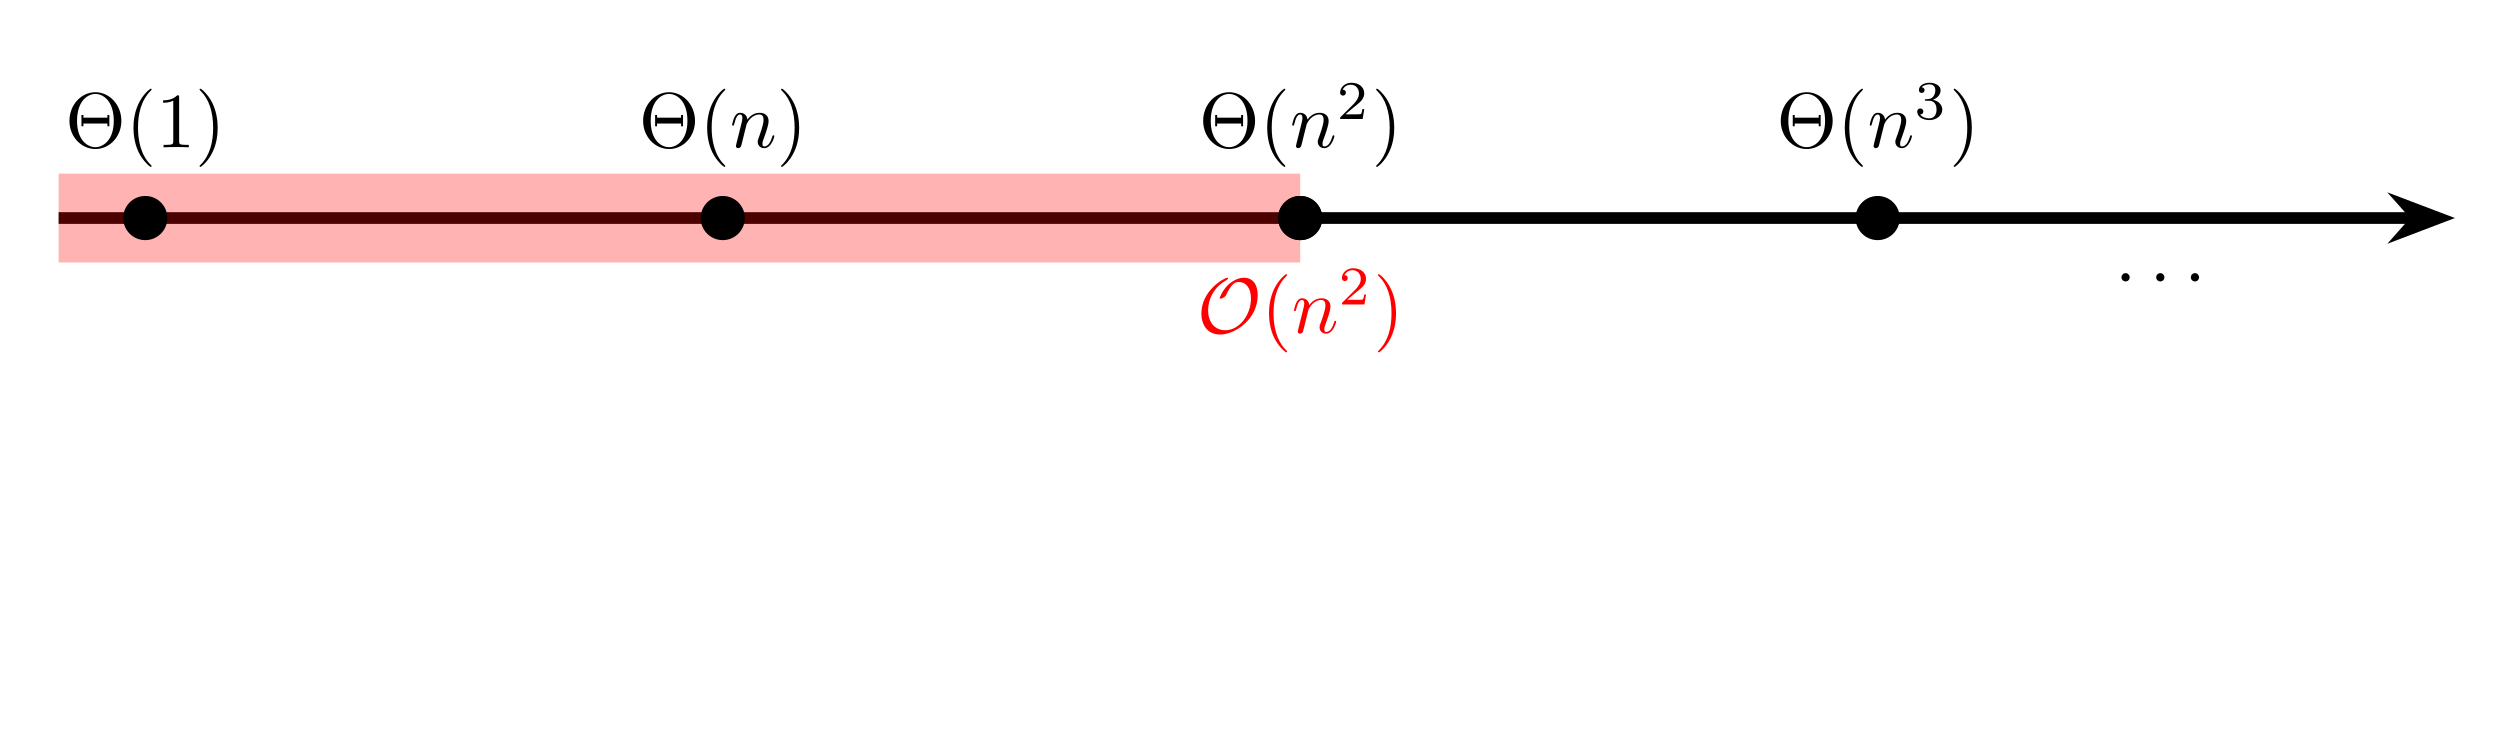
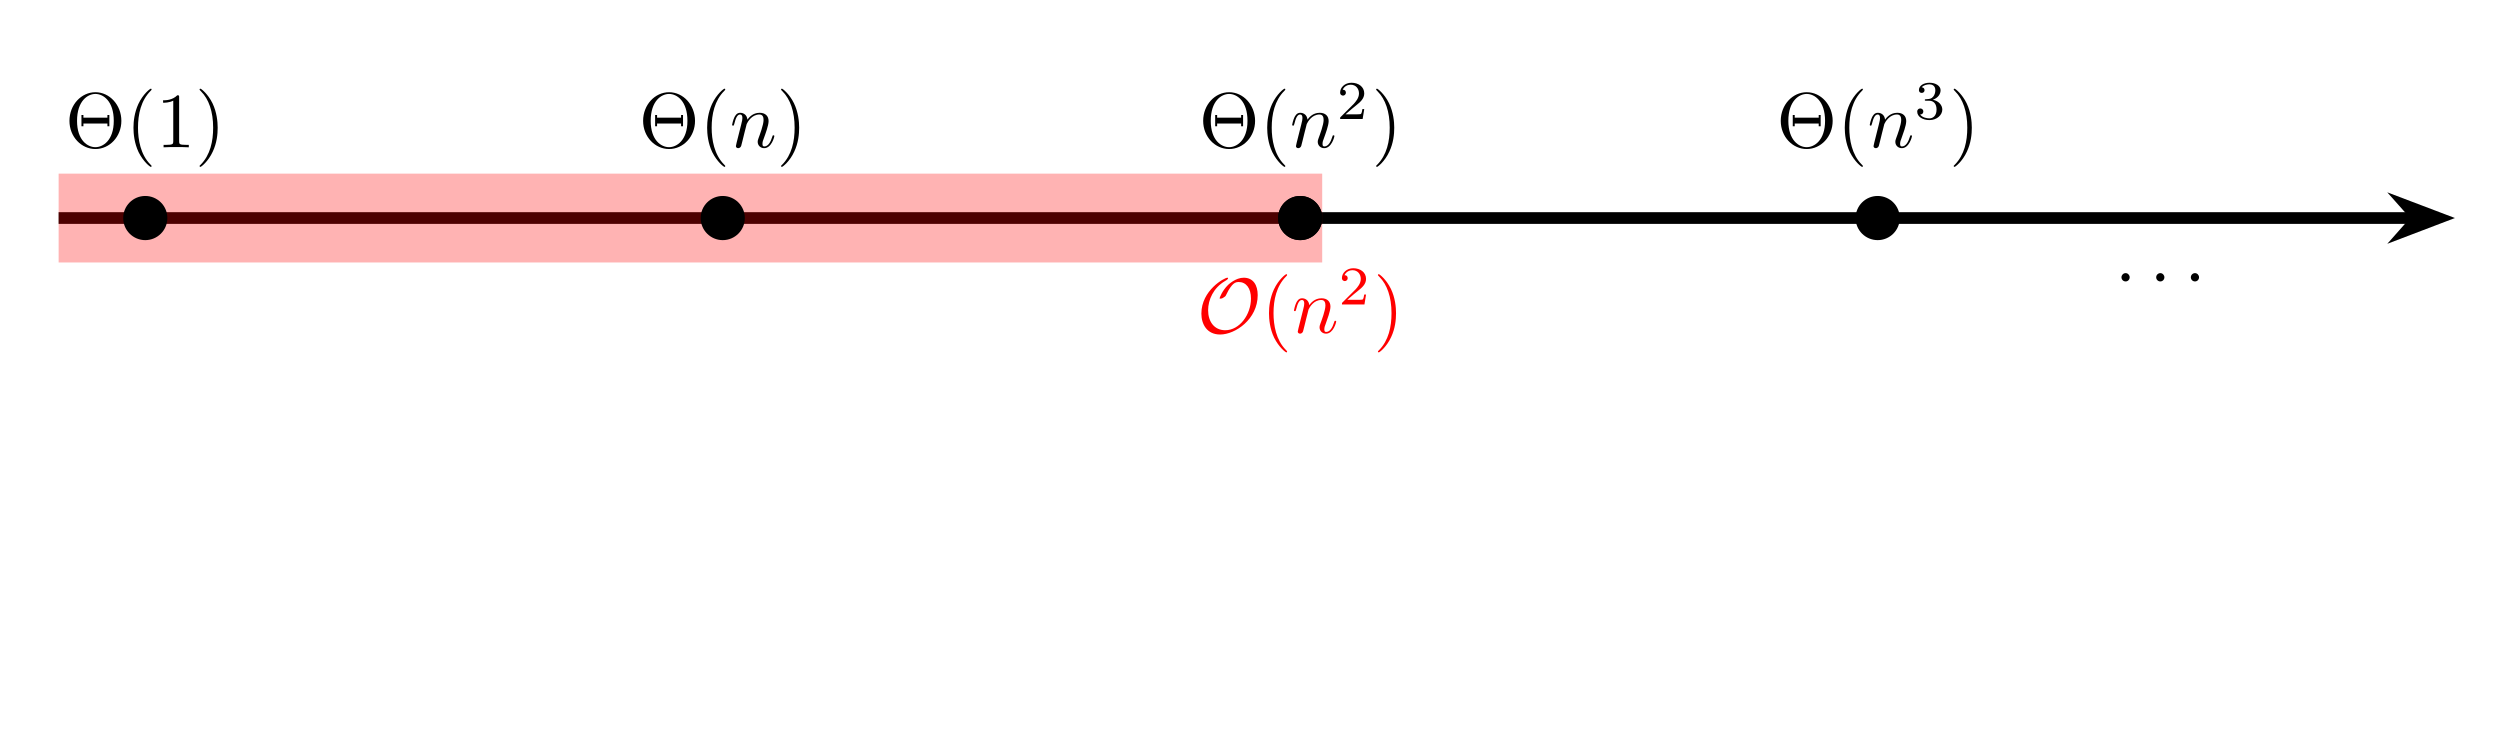
- <svg xmlns="http://www.w3.org/2000/svg" xmlns:xlink="http://www.w3.org/1999/xlink" viewBox="0 0 319.073 94.222">
+ <svg xmlns="http://www.w3.org/2000/svg" xmlns:xlink="http://www.w3.org/1999/xlink" viewBox="0 0 319.073 94.222" version="1.1">
  <defs>
    <g>
-       <g id="glyph-0-0">
-         <path d="M 7.75 -4.812 C 7.75 -6.078 7.188 -7.031 5.969 -7.031 C 4.938 -7.031 4.062 -6.188 3.984 -6.125 C 3.188 -5.344 2.891 -4.453 2.891 -4.422 C 2.891 -4.359 2.938 -4.359 2.984 -4.359 C 3.188 -4.359 3.344 -4.453 3.484 -4.562 C 3.672 -4.688 3.672 -4.719 3.781 -4.953 C 3.875 -5.156 4.109 -5.641 4.469 -6.062 C 4.719 -6.328 4.922 -6.484 5.312 -6.484 C 6.281 -6.484 6.891 -5.688 6.891 -4.375 C 6.891 -2.344 5.453 -0.328 3.609 -0.328 C 2.188 -0.328 1.422 -1.453 1.422 -2.875 C 1.422 -4.234 2.109 -5.734 3.562 -6.594 C 3.672 -6.656 3.969 -6.828 3.969 -6.953 C 3.969 -7.031 3.891 -7.031 3.875 -7.031 C 3.516 -7.031 0.562 -5.438 0.562 -2.453 C 0.562 -1.062 1.297 0.219 2.953 0.219 C 4.891 0.219 7.75 -1.734 7.75 -4.812 Z M 7.75 -4.812 " />
-       </g>
-       <g id="glyph-1-0">
-         <path d="M 3.297 2.391 C 3.297 2.359 3.297 2.344 3.125 2.172 C 1.891 0.922 1.562 -0.969 1.562 -2.5 C 1.562 -4.234 1.938 -5.969 3.172 -7.203 C 3.297 -7.328 3.297 -7.344 3.297 -7.375 C 3.297 -7.453 3.266 -7.484 3.203 -7.484 C 3.094 -7.484 2.203 -6.797 1.609 -5.531 C 1.109 -4.438 0.984 -3.328 0.984 -2.5 C 0.984 -1.719 1.094 -0.516 1.641 0.625 C 2.25 1.844 3.094 2.5 3.203 2.5 C 3.266 2.5 3.297 2.469 3.297 2.391 Z M 3.297 2.391 " />
-       </g>
-       <g id="glyph-1-1">
-         <path d="M 2.875 -2.5 C 2.875 -3.266 2.766 -4.469 2.219 -5.609 C 1.625 -6.828 0.766 -7.484 0.672 -7.484 C 0.609 -7.484 0.562 -7.438 0.562 -7.375 C 0.562 -7.344 0.562 -7.328 0.75 -7.141 C 1.734 -6.156 2.297 -4.578 2.297 -2.5 C 2.297 -0.781 1.938 0.969 0.703 2.219 C 0.562 2.344 0.562 2.359 0.562 2.391 C 0.562 2.453 0.609 2.5 0.672 2.5 C 0.766 2.5 1.672 1.812 2.25 0.547 C 2.766 -0.547 2.875 -1.656 2.875 -2.5 Z M 2.875 -2.5 " />
-       </g>
-       <g id="glyph-1-2">
-         <path d="M 7.188 -3.375 C 7.188 -5.406 5.688 -7.031 3.875 -7.031 C 2.078 -7.031 0.562 -5.438 0.562 -3.375 C 0.562 -1.328 2.094 0.219 3.875 0.219 C 5.688 0.219 7.188 -1.359 7.188 -3.375 Z M 3.875 -0.016 C 2.891 -0.016 1.531 -0.875 1.531 -3.375 C 1.531 -5.938 2.906 -6.812 3.875 -6.812 C 4.875 -6.812 6.219 -5.906 6.219 -3.375 C 6.219 -0.844 4.812 -0.016 3.875 -0.016 Z M 5.656 -4.125 L 5.406 -4.125 L 5.406 -3.781 L 2.344 -3.781 L 2.344 -4.125 L 2.094 -4.125 L 2.094 -2.688 L 2.344 -2.688 L 2.344 -3.031 L 5.406 -3.031 L 5.406 -2.688 L 5.656 -2.688 Z M 5.656 -4.125 " />
-       </g>
-       <g id="glyph-1-3">
-         <path d="M 2.938 -6.375 C 2.938 -6.625 2.938 -6.641 2.703 -6.641 C 2.078 -6 1.203 -6 0.891 -6 L 0.891 -5.688 C 1.094 -5.688 1.672 -5.688 2.188 -5.953 L 2.188 -0.781 C 2.188 -0.422 2.156 -0.312 1.266 -0.312 L 0.953 -0.312 L 0.953 0 C 1.297 -0.031 2.156 -0.031 2.562 -0.031 C 2.953 -0.031 3.828 -0.031 4.172 0 L 4.172 -0.312 L 3.859 -0.312 C 2.953 -0.312 2.938 -0.422 2.938 -0.781 Z M 2.938 -6.375 " />
-       </g>
-       <g id="glyph-2-0">
-         <path d="M 0.875 -0.594 C 0.844 -0.438 0.781 -0.203 0.781 -0.156 C 0.781 0.016 0.922 0.109 1.078 0.109 C 1.203 0.109 1.375 0.031 1.453 -0.172 C 1.453 -0.188 1.578 -0.656 1.641 -0.906 L 1.859 -1.797 C 1.906 -2.031 1.969 -2.25 2.031 -2.469 C 2.062 -2.641 2.141 -2.938 2.156 -2.969 C 2.297 -3.281 2.828 -4.188 3.781 -4.188 C 4.234 -4.188 4.312 -3.812 4.312 -3.484 C 4.312 -2.875 3.828 -1.594 3.672 -1.172 C 3.578 -0.938 3.562 -0.812 3.562 -0.703 C 3.562 -0.234 3.922 0.109 4.391 0.109 C 5.328 0.109 5.688 -1.344 5.688 -1.422 C 5.688 -1.531 5.609 -1.531 5.578 -1.531 C 5.469 -1.531 5.469 -1.5 5.422 -1.344 C 5.219 -0.672 4.891 -0.109 4.406 -0.109 C 4.234 -0.109 4.172 -0.203 4.172 -0.438 C 4.172 -0.688 4.25 -0.922 4.344 -1.141 C 4.531 -1.672 4.953 -2.766 4.953 -3.344 C 4.953 -4 4.531 -4.406 3.812 -4.406 C 2.906 -4.406 2.422 -3.766 2.25 -3.531 C 2.203 -4.094 1.797 -4.406 1.328 -4.406 C 0.875 -4.406 0.688 -4.016 0.594 -3.844 C 0.422 -3.5 0.297 -2.906 0.297 -2.875 C 0.297 -2.766 0.391 -2.766 0.406 -2.766 C 0.516 -2.766 0.516 -2.781 0.578 -3 C 0.75 -3.703 0.953 -4.188 1.312 -4.188 C 1.5 -4.188 1.609 -4.062 1.609 -3.734 C 1.609 -3.516 1.578 -3.406 1.453 -2.891 Z M 0.875 -0.594 " />
-       </g>
-       <g id="glyph-2-1">
-         <path d="M 1.906 -0.531 C 1.906 -0.812 1.672 -1.062 1.391 -1.062 C 1.094 -1.062 0.859 -0.812 0.859 -0.531 C 0.859 -0.234 1.094 0 1.391 0 C 1.672 0 1.906 -0.234 1.906 -0.531 Z M 1.906 -0.531 " />
-       </g>
-       <g id="glyph-3-0">
-         <path d="M 3.516 -1.266 L 3.281 -1.266 C 3.266 -1.109 3.188 -0.703 3.094 -0.641 C 3.047 -0.594 2.516 -0.594 2.406 -0.594 L 1.125 -0.594 C 1.859 -1.234 2.109 -1.438 2.516 -1.766 C 3.031 -2.172 3.516 -2.609 3.516 -3.266 C 3.516 -4.109 2.781 -4.625 1.891 -4.625 C 1.031 -4.625 0.438 -4.016 0.438 -3.375 C 0.438 -3.031 0.734 -2.984 0.812 -2.984 C 0.969 -2.984 1.172 -3.109 1.172 -3.359 C 1.172 -3.484 1.125 -3.734 0.766 -3.734 C 0.984 -4.219 1.453 -4.375 1.781 -4.375 C 2.484 -4.375 2.844 -3.828 2.844 -3.266 C 2.844 -2.656 2.406 -2.188 2.188 -1.938 L 0.516 -0.266 C 0.438 -0.203 0.438 -0.188 0.438 0 L 3.312 0 Z M 3.516 -1.266 " />
-       </g>
-       <g id="glyph-3-1">
-         <path d="M 1.906 -2.328 C 2.453 -2.328 2.844 -1.953 2.844 -1.203 C 2.844 -0.344 2.328 -0.078 1.938 -0.078 C 1.656 -0.078 1.031 -0.156 0.75 -0.578 C 1.078 -0.578 1.156 -0.812 1.156 -0.969 C 1.156 -1.188 0.984 -1.344 0.766 -1.344 C 0.578 -1.344 0.375 -1.219 0.375 -0.938 C 0.375 -0.281 1.094 0.141 1.938 0.141 C 2.906 0.141 3.578 -0.516 3.578 -1.203 C 3.578 -1.75 3.141 -2.297 2.375 -2.453 C 3.094 -2.719 3.359 -3.234 3.359 -3.672 C 3.359 -4.219 2.734 -4.625 1.953 -4.625 C 1.188 -4.625 0.594 -4.25 0.594 -3.688 C 0.594 -3.453 0.75 -3.328 0.953 -3.328 C 1.172 -3.328 1.312 -3.484 1.312 -3.672 C 1.312 -3.875 1.172 -4.031 0.953 -4.047 C 1.203 -4.344 1.672 -4.422 1.938 -4.422 C 2.25 -4.422 2.688 -4.266 2.688 -3.672 C 2.688 -3.375 2.594 -3.047 2.406 -2.844 C 2.188 -2.578 1.984 -2.562 1.641 -2.531 C 1.469 -2.516 1.453 -2.516 1.422 -2.516 C 1.406 -2.516 1.344 -2.5 1.344 -2.422 C 1.344 -2.328 1.406 -2.328 1.531 -2.328 Z M 1.906 -2.328 " />
-       </g>
+       <symbol overflow="visible" id="glyph0-0">
+         <path style="stroke:none;" d="" />
+       </symbol>
+       <symbol overflow="visible" id="glyph0-1">
+         <path style="stroke:none;" d="M 7.75 -4.812 C 7.75 -6.078 7.188 -7.031 5.969 -7.031 C 4.938 -7.031 4.062 -6.188 3.984 -6.125 C 3.188 -5.344 2.891 -4.453 2.891 -4.422 C 2.891 -4.359 2.938 -4.359 2.984 -4.359 C 3.188 -4.359 3.344 -4.453 3.484 -4.562 C 3.672 -4.688 3.672 -4.719 3.781 -4.953 C 3.875 -5.156 4.109 -5.641 4.469 -6.062 C 4.719 -6.328 4.922 -6.484 5.312 -6.484 C 6.281 -6.484 6.891 -5.688 6.891 -4.375 C 6.891 -2.344 5.453 -0.328 3.609 -0.328 C 2.188 -0.328 1.422 -1.453 1.422 -2.875 C 1.422 -4.234 2.109 -5.734 3.562 -6.594 C 3.672 -6.656 3.969 -6.828 3.969 -6.953 C 3.969 -7.031 3.891 -7.031 3.875 -7.031 C 3.516 -7.031 0.562 -5.438 0.562 -2.453 C 0.562 -1.062 1.297 0.219 2.953 0.219 C 4.891 0.219 7.75 -1.734 7.75 -4.812 Z M 7.75 -4.812 " />
+       </symbol>
+       <symbol overflow="visible" id="glyph1-0">
+         <path style="stroke:none;" d="" />
+       </symbol>
+       <symbol overflow="visible" id="glyph1-1">
+         <path style="stroke:none;" d="M 3.297 2.391 C 3.297 2.359 3.297 2.344 3.125 2.172 C 1.891 0.922 1.562 -0.969 1.562 -2.5 C 1.562 -4.234 1.938 -5.969 3.172 -7.203 C 3.297 -7.328 3.297 -7.344 3.297 -7.375 C 3.297 -7.453 3.266 -7.484 3.203 -7.484 C 3.094 -7.484 2.203 -6.797 1.609 -5.531 C 1.109 -4.438 0.984 -3.328 0.984 -2.5 C 0.984 -1.719 1.094 -0.516 1.641 0.625 C 2.25 1.844 3.094 2.5 3.203 2.5 C 3.266 2.5 3.297 2.469 3.297 2.391 Z M 3.297 2.391 " />
+       </symbol>
+       <symbol overflow="visible" id="glyph1-2">
+         <path style="stroke:none;" d="M 2.875 -2.5 C 2.875 -3.266 2.766 -4.469 2.219 -5.609 C 1.625 -6.828 0.766 -7.484 0.672 -7.484 C 0.609 -7.484 0.562 -7.438 0.562 -7.375 C 0.562 -7.344 0.562 -7.328 0.75 -7.141 C 1.734 -6.156 2.297 -4.578 2.297 -2.5 C 2.297 -0.781 1.938 0.969 0.703 2.219 C 0.562 2.344 0.562 2.359 0.562 2.391 C 0.562 2.453 0.609 2.5 0.672 2.5 C 0.766 2.5 1.672 1.812 2.25 0.547 C 2.766 -0.547 2.875 -1.656 2.875 -2.5 Z M 2.875 -2.5 " />
+       </symbol>
+       <symbol overflow="visible" id="glyph1-3">
+         <path style="stroke:none;" d="M 7.188 -3.375 C 7.188 -5.406 5.688 -7.031 3.875 -7.031 C 2.078 -7.031 0.562 -5.438 0.562 -3.375 C 0.562 -1.328 2.094 0.219 3.875 0.219 C 5.688 0.219 7.188 -1.359 7.188 -3.375 Z M 3.875 -0.016 C 2.891 -0.016 1.531 -0.875 1.531 -3.375 C 1.531 -5.938 2.906 -6.812 3.875 -6.812 C 4.875 -6.812 6.219 -5.906 6.219 -3.375 C 6.219 -0.844 4.812 -0.016 3.875 -0.016 Z M 5.656 -4.125 L 5.406 -4.125 L 5.406 -3.781 L 2.344 -3.781 L 2.344 -4.125 L 2.094 -4.125 L 2.094 -2.688 L 2.344 -2.688 L 2.344 -3.031 L 5.406 -3.031 L 5.406 -2.688 L 5.656 -2.688 Z M 5.656 -4.125 " />
+       </symbol>
+       <symbol overflow="visible" id="glyph1-4">
+         <path style="stroke:none;" d="M 2.938 -6.375 C 2.938 -6.625 2.938 -6.641 2.703 -6.641 C 2.078 -6 1.203 -6 0.891 -6 L 0.891 -5.688 C 1.094 -5.688 1.672 -5.688 2.188 -5.953 L 2.188 -0.781 C 2.188 -0.422 2.156 -0.312 1.266 -0.312 L 0.953 -0.312 L 0.953 0 C 1.297 -0.031 2.156 -0.031 2.562 -0.031 C 2.953 -0.031 3.828 -0.031 4.172 0 L 4.172 -0.312 L 3.859 -0.312 C 2.953 -0.312 2.938 -0.422 2.938 -0.781 Z M 2.938 -6.375 " />
+       </symbol>
+       <symbol overflow="visible" id="glyph2-0">
+         <path style="stroke:none;" d="" />
+       </symbol>
+       <symbol overflow="visible" id="glyph2-1">
+         <path style="stroke:none;" d="M 0.875 -0.594 C 0.844 -0.438 0.781 -0.203 0.781 -0.156 C 0.781 0.016 0.922 0.109 1.078 0.109 C 1.203 0.109 1.375 0.031 1.453 -0.172 C 1.453 -0.188 1.578 -0.656 1.641 -0.906 L 1.859 -1.797 C 1.906 -2.031 1.969 -2.25 2.031 -2.469 C 2.062 -2.641 2.141 -2.938 2.156 -2.969 C 2.297 -3.281 2.828 -4.188 3.781 -4.188 C 4.234 -4.188 4.312 -3.812 4.312 -3.484 C 4.312 -2.875 3.828 -1.594 3.672 -1.172 C 3.578 -0.938 3.562 -0.812 3.562 -0.703 C 3.562 -0.234 3.922 0.109 4.391 0.109 C 5.328 0.109 5.688 -1.344 5.688 -1.422 C 5.688 -1.531 5.609 -1.531 5.578 -1.531 C 5.469 -1.531 5.469 -1.5 5.422 -1.344 C 5.219 -0.672 4.891 -0.109 4.406 -0.109 C 4.234 -0.109 4.172 -0.203 4.172 -0.438 C 4.172 -0.688 4.25 -0.922 4.344 -1.141 C 4.531 -1.672 4.953 -2.766 4.953 -3.344 C 4.953 -4 4.531 -4.406 3.812 -4.406 C 2.906 -4.406 2.422 -3.766 2.25 -3.531 C 2.203 -4.094 1.797 -4.406 1.328 -4.406 C 0.875 -4.406 0.688 -4.016 0.594 -3.844 C 0.422 -3.5 0.297 -2.906 0.297 -2.875 C 0.297 -2.766 0.391 -2.766 0.406 -2.766 C 0.516 -2.766 0.516 -2.781 0.578 -3 C 0.75 -3.703 0.953 -4.188 1.312 -4.188 C 1.5 -4.188 1.609 -4.062 1.609 -3.734 C 1.609 -3.516 1.578 -3.406 1.453 -2.891 Z M 0.875 -0.594 " />
+       </symbol>
+       <symbol overflow="visible" id="glyph2-2">
+         <path style="stroke:none;" d="M 1.906 -0.531 C 1.906 -0.812 1.672 -1.062 1.391 -1.062 C 1.094 -1.062 0.859 -0.812 0.859 -0.531 C 0.859 -0.234 1.094 0 1.391 0 C 1.672 0 1.906 -0.234 1.906 -0.531 Z M 1.906 -0.531 " />
+       </symbol>
+       <symbol overflow="visible" id="glyph3-0">
+         <path style="stroke:none;" d="" />
+       </symbol>
+       <symbol overflow="visible" id="glyph3-1">
+         <path style="stroke:none;" d="M 3.516 -1.266 L 3.281 -1.266 C 3.266 -1.109 3.188 -0.703 3.094 -0.641 C 3.047 -0.594 2.516 -0.594 2.406 -0.594 L 1.125 -0.594 C 1.859 -1.234 2.109 -1.438 2.516 -1.766 C 3.031 -2.172 3.516 -2.609 3.516 -3.266 C 3.516 -4.109 2.781 -4.625 1.891 -4.625 C 1.031 -4.625 0.438 -4.016 0.438 -3.375 C 0.438 -3.031 0.734 -2.984 0.812 -2.984 C 0.969 -2.984 1.172 -3.109 1.172 -3.359 C 1.172 -3.484 1.125 -3.734 0.766 -3.734 C 0.984 -4.219 1.453 -4.375 1.781 -4.375 C 2.484 -4.375 2.844 -3.828 2.844 -3.266 C 2.844 -2.656 2.406 -2.188 2.188 -1.938 L 0.516 -0.266 C 0.438 -0.203 0.438 -0.188 0.438 0 L 3.312 0 Z M 3.516 -1.266 " />
+       </symbol>
+       <symbol overflow="visible" id="glyph3-2">
+         <path style="stroke:none;" d="M 1.906 -2.328 C 2.453 -2.328 2.844 -1.953 2.844 -1.203 C 2.844 -0.344 2.328 -0.078 1.938 -0.078 C 1.656 -0.078 1.031 -0.156 0.75 -0.578 C 1.078 -0.578 1.156 -0.812 1.156 -0.969 C 1.156 -1.188 0.984 -1.344 0.766 -1.344 C 0.578 -1.344 0.375 -1.219 0.375 -0.938 C 0.375 -0.281 1.094 0.141 1.938 0.141 C 2.906 0.141 3.578 -0.516 3.578 -1.203 C 3.578 -1.75 3.141 -2.297 2.375 -2.453 C 3.094 -2.719 3.359 -3.234 3.359 -3.672 C 3.359 -4.219 2.734 -4.625 1.953 -4.625 C 1.188 -4.625 0.594 -4.25 0.594 -3.688 C 0.594 -3.453 0.75 -3.328 0.953 -3.328 C 1.172 -3.328 1.312 -3.484 1.312 -3.672 C 1.312 -3.875 1.172 -4.031 0.953 -4.047 C 1.203 -4.344 1.672 -4.422 1.938 -4.422 C 2.25 -4.422 2.688 -4.266 2.688 -3.672 C 2.688 -3.375 2.594 -3.047 2.406 -2.844 C 2.188 -2.578 1.984 -2.562 1.641 -2.531 C 1.469 -2.516 1.453 -2.516 1.422 -2.516 C 1.406 -2.516 1.344 -2.5 1.344 -2.422 C 1.344 -2.328 1.406 -2.328 1.531 -2.328 Z M 1.906 -2.328 " />
+       </symbol>
    </g>
-     <clipPath id="clip-0">
-       <path clip-rule="nonzero" d="M 286 3 L 319.074 3 L 319.074 48 L 286 48 Z M 286 3 " />
+     <clipPath id="clip1">
+       <path d="M 286 3 L 319.074 3 L 319.074 48 L 286 48 Z M 286 3 " />
    </clipPath>
  </defs>
  <g id="surface1" transform="translate(0.000,2.390)">
-     <path fill="none" stroke-width="1.494" stroke-linecap="butt" stroke-linejoin="miter" stroke="rgb(0%,0%,0%)" stroke-opacity="1" stroke-miterlimit="10" d="M -11.057 0.002 L 289.658 0.002 " transform="matrix(1,0,0,-1,18.541,25.439)" />
-     <path fill-rule="nonzero" fill="rgb(0%,0%,0%)" fill-opacity="1" d="M 311.305 25.438 L 307.16 23.863 L 308.559 25.438 L 307.16 27.016 Z M 311.305 25.438 " />
-     <g clip-path="url(#clip-0)">
-       <path fill="none" stroke-width="1.435" stroke-linecap="butt" stroke-linejoin="miter" stroke="rgb(0%,0%,0%)" stroke-opacity="1" stroke-miterlimit="10" d="M 6.46 0.002 L 2.316 1.576 L 3.714 0.002 L 2.316 -1.577 Z M 6.46 0.002 " transform="matrix(1,0,0,-1,304.8445,25.439)" />
+     <path style="fill:none;stroke-width:1.494;stroke-linecap:butt;stroke-linejoin:miter;stroke:rgb(0%,0%,0%);stroke-opacity:1;stroke-miterlimit:10;" d="M -11.057 0.002 L 289.658 0.002 " transform="matrix(1,0,0,-1,18.541,25.439)" />
+     <path style=" stroke:none;fill-rule:nonzero;fill:rgb(0%,0%,0%);fill-opacity:1;" d="M 311.305 25.438 L 307.16 23.863 L 308.559 25.438 L 307.16 27.016 Z M 311.305 25.438 " />
+     <g clip-path="url(#clip1)" clip-rule="nonzero">
+       <path style="fill:none;stroke-width:1.435;stroke-linecap:butt;stroke-linejoin:miter;stroke:rgb(0%,0%,0%);stroke-opacity:1;stroke-miterlimit:10;" d="M 6.46 0.002 L 2.316 1.576 L 3.714 0.002 L 2.316 -1.577 Z M 6.46 0.002 " transform="matrix(1,0,0,-1,304.8445,25.439)" />
    </g>
-     <path fill-rule="nonzero" fill="rgb(100%,0%,0%)" fill-opacity="0.3" d="M 7.484 19.77 L 7.484 31.109 L 165.945 31.109 L 165.945 19.77 Z M 7.484 19.77 " />
-     <path fill-rule="nonzero" fill="rgb(0%,0%,0%)" fill-opacity="1" d="M 168.762 25.438 C 168.762 23.883 167.5 22.621 165.945 22.621 C 164.387 22.621 163.125 23.883 163.125 25.438 C 163.125 26.996 164.387 28.258 165.945 28.258 C 167.5 28.258 168.762 26.996 168.762 25.438 Z M 168.762 25.438 " />
-     <g fill="rgb(100%,0%,0%)" fill-opacity="1">
-       <use xlink:href="#glyph-0-0" x="152.769" y="40.085" />
+     <path style=" stroke:none;fill-rule:nonzero;fill:rgb(100%,0%,0%);fill-opacity:0.3;" d="M 7.484 19.77 L 7.484 31.109 L 168.75 31.109 L 168.75 19.77 Z M 7.484 19.77 " />
+     <path style=" stroke:none;fill-rule:nonzero;fill:rgb(0%,0%,0%);fill-opacity:1;" d="M 168.762 25.438 C 168.762 23.883 167.5 22.621 165.945 22.621 C 164.387 22.621 163.125 23.883 163.125 25.438 C 163.125 26.996 164.387 28.258 165.945 28.258 C 167.5 28.258 168.762 26.996 168.762 25.438 Z M 168.762 25.438 " />
+     <g style="fill:rgb(100%,0%,0%);fill-opacity:1;">
+       <use xlink:href="#glyph0-1" x="152.769" y="40.085" />
    </g>
-     <g fill="rgb(100%,0%,0%)" fill-opacity="1">
-       <use xlink:href="#glyph-1-0" x="160.977" y="40.085" />
+     <g style="fill:rgb(100%,0%,0%);fill-opacity:1;">
+       <use xlink:href="#glyph1-1" x="160.977" y="40.085" />
    </g>
-     <g fill="rgb(100%,0%,0%)" fill-opacity="1">
-       <use xlink:href="#glyph-2-0" x="164.851" y="40.085" />
+     <g style="fill:rgb(100%,0%,0%);fill-opacity:1;">
+       <use xlink:href="#glyph2-1" x="164.851" y="40.085" />
    </g>
-     <g fill="rgb(100%,0%,0%)" fill-opacity="1">
-       <use xlink:href="#glyph-3-0" x="170.831" y="36.47" />
+     <g style="fill:rgb(100%,0%,0%);fill-opacity:1;">
+       <use xlink:href="#glyph3-1" x="170.831" y="36.47" />
    </g>
-     <g fill="rgb(100%,0%,0%)" fill-opacity="1">
-       <use xlink:href="#glyph-1-1" x="175.3" y="40.085" />
+     <g style="fill:rgb(100%,0%,0%);fill-opacity:1;">
+       <use xlink:href="#glyph1-2" x="175.3" y="40.085" />
    </g>
-     <path fill-rule="nonzero" fill="rgb(0%,0%,0%)" fill-opacity="1" d="M 21.359 25.438 C 21.359 23.883 20.098 22.621 18.539 22.621 C 16.984 22.621 15.723 23.883 15.723 25.438 C 15.723 26.996 16.984 28.258 18.539 28.258 C 20.098 28.258 21.359 26.996 21.359 25.438 Z M 21.359 25.438 " />
-     <g fill="rgb(0%,0%,0%)" fill-opacity="1">
-       <use xlink:href="#glyph-1-2" x="8.302" y="16.411" />
-       <use xlink:href="#glyph-1-0" x="16.051" y="16.411" />
-       <use xlink:href="#glyph-1-3" x="19.925" y="16.411" />
-       <use xlink:href="#glyph-1-1" x="24.907" y="16.411" />
+     <path style=" stroke:none;fill-rule:nonzero;fill:rgb(0%,0%,0%);fill-opacity:1;" d="M 21.359 25.438 C 21.359 23.883 20.098 22.621 18.539 22.621 C 16.984 22.621 15.723 23.883 15.723 25.438 C 15.723 26.996 16.984 28.258 18.539 28.258 C 20.098 28.258 21.359 26.996 21.359 25.438 Z M 21.359 25.438 " />
+     <g style="fill:rgb(0%,0%,0%);fill-opacity:1;">
+       <use xlink:href="#glyph1-3" x="8.302" y="16.411" />
+       <use xlink:href="#glyph1-1" x="16.051" y="16.411" />
+       <use xlink:href="#glyph1-4" x="19.925" y="16.411" />
+       <use xlink:href="#glyph1-2" x="24.907" y="16.411" />
    </g>
-     <path fill-rule="nonzero" fill="rgb(0%,0%,0%)" fill-opacity="1" d="M 95.062 25.438 C 95.062 23.883 93.801 22.621 92.242 22.621 C 90.688 22.621 89.426 23.883 89.426 25.438 C 89.426 26.996 90.688 28.258 92.242 28.258 C 93.801 28.258 95.062 26.996 95.062 25.438 Z M 95.062 25.438 " />
-     <g fill="rgb(0%,0%,0%)" fill-opacity="1">
-       <use xlink:href="#glyph-1-2" x="81.518" y="16.411" />
-       <use xlink:href="#glyph-1-0" x="89.267" y="16.411" />
+     <path style=" stroke:none;fill-rule:nonzero;fill:rgb(0%,0%,0%);fill-opacity:1;" d="M 95.062 25.438 C 95.062 23.883 93.801 22.621 92.242 22.621 C 90.688 22.621 89.426 23.883 89.426 25.438 C 89.426 26.996 90.688 28.258 92.242 28.258 C 93.801 28.258 95.062 26.996 95.062 25.438 Z M 95.062 25.438 " />
+     <g style="fill:rgb(0%,0%,0%);fill-opacity:1;">
+       <use xlink:href="#glyph1-3" x="81.518" y="16.411" />
+       <use xlink:href="#glyph1-1" x="89.267" y="16.411" />
    </g>
-     <g fill="rgb(0%,0%,0%)" fill-opacity="1">
-       <use xlink:href="#glyph-2-0" x="93.141" y="16.411" />
+     <g style="fill:rgb(0%,0%,0%);fill-opacity:1;">
+       <use xlink:href="#glyph2-1" x="93.141" y="16.411" />
    </g>
-     <g fill="rgb(0%,0%,0%)" fill-opacity="1">
-       <use xlink:href="#glyph-1-1" x="99.121" y="16.411" />
+     <g style="fill:rgb(0%,0%,0%);fill-opacity:1;">
+       <use xlink:href="#glyph1-2" x="99.121" y="16.411" />
    </g>
-     <path fill-rule="nonzero" fill="rgb(0%,0%,0%)" fill-opacity="1" d="M 168.762 25.438 C 168.762 23.883 167.5 22.621 165.945 22.621 C 164.387 22.621 163.125 23.883 163.125 25.438 C 163.125 26.996 164.387 28.258 165.945 28.258 C 167.5 28.258 168.762 26.996 168.762 25.438 Z M 168.762 25.438 " />
-     <g fill="rgb(0%,0%,0%)" fill-opacity="1">
-       <use xlink:href="#glyph-1-2" x="152.998" y="16.411" />
-       <use xlink:href="#glyph-1-0" x="160.747" y="16.411" />
+     <path style=" stroke:none;fill-rule:nonzero;fill:rgb(0%,0%,0%);fill-opacity:1;" d="M 168.762 25.438 C 168.762 23.883 167.5 22.621 165.945 22.621 C 164.387 22.621 163.125 23.883 163.125 25.438 C 163.125 26.996 164.387 28.258 165.945 28.258 C 167.5 28.258 168.762 26.996 168.762 25.438 Z M 168.762 25.438 " />
+     <g style="fill:rgb(0%,0%,0%);fill-opacity:1;">
+       <use xlink:href="#glyph1-3" x="152.998" y="16.411" />
+       <use xlink:href="#glyph1-1" x="160.747" y="16.411" />
    </g>
-     <g fill="rgb(0%,0%,0%)" fill-opacity="1">
-       <use xlink:href="#glyph-2-0" x="164.621" y="16.411" />
+     <g style="fill:rgb(0%,0%,0%);fill-opacity:1;">
+       <use xlink:href="#glyph2-1" x="164.621" y="16.411" />
    </g>
-     <g fill="rgb(0%,0%,0%)" fill-opacity="1">
-       <use xlink:href="#glyph-3-0" x="170.601" y="12.796" />
+     <g style="fill:rgb(0%,0%,0%);fill-opacity:1;">
+       <use xlink:href="#glyph3-1" x="170.601" y="12.796" />
    </g>
-     <g fill="rgb(0%,0%,0%)" fill-opacity="1">
-       <use xlink:href="#glyph-1-1" x="175.071" y="16.411" />
+     <g style="fill:rgb(0%,0%,0%);fill-opacity:1;">
+       <use xlink:href="#glyph1-2" x="175.071" y="16.411" />
    </g>
-     <path fill-rule="nonzero" fill="rgb(0%,0%,0%)" fill-opacity="1" d="M 242.465 25.438 C 242.465 23.883 241.203 22.621 239.648 22.621 C 238.09 22.621 236.828 23.883 236.828 25.438 C 236.828 26.996 238.09 28.258 239.648 28.258 C 241.203 28.258 242.465 26.996 242.465 25.438 Z M 242.465 25.438 " />
-     <g fill="rgb(0%,0%,0%)" fill-opacity="1">
-       <use xlink:href="#glyph-1-2" x="226.714" y="16.411" />
-       <use xlink:href="#glyph-1-0" x="234.463" y="16.411" />
+     <path style=" stroke:none;fill-rule:nonzero;fill:rgb(0%,0%,0%);fill-opacity:1;" d="M 242.465 25.438 C 242.465 23.883 241.203 22.621 239.648 22.621 C 238.09 22.621 236.828 23.883 236.828 25.438 C 236.828 26.996 238.09 28.258 239.648 28.258 C 241.203 28.258 242.465 26.996 242.465 25.438 Z M 242.465 25.438 " />
+     <g style="fill:rgb(0%,0%,0%);fill-opacity:1;">
+       <use xlink:href="#glyph1-3" x="226.714" y="16.411" />
+       <use xlink:href="#glyph1-1" x="234.463" y="16.411" />
    </g>
-     <g fill="rgb(0%,0%,0%)" fill-opacity="1">
-       <use xlink:href="#glyph-2-0" x="238.337" y="16.411" />
+     <g style="fill:rgb(0%,0%,0%);fill-opacity:1;">
+       <use xlink:href="#glyph2-1" x="238.337" y="16.411" />
    </g>
-     <g fill="rgb(0%,0%,0%)" fill-opacity="1">
-       <use xlink:href="#glyph-3-1" x="244.317" y="12.796" />
+     <g style="fill:rgb(0%,0%,0%);fill-opacity:1;">
+       <use xlink:href="#glyph3-2" x="244.317" y="12.796" />
    </g>
-     <g fill="rgb(0%,0%,0%)" fill-opacity="1">
-       <use xlink:href="#glyph-1-1" x="248.786" y="16.411" />
+     <g style="fill:rgb(0%,0%,0%);fill-opacity:1;">
+       <use xlink:href="#glyph1-2" x="248.786" y="16.411" />
    </g>
-     <g fill="rgb(0%,0%,0%)" fill-opacity="1">
-       <use xlink:href="#glyph-2-1" x="269.903" y="33.53" />
+     <g style="fill:rgb(0%,0%,0%);fill-opacity:1;">
+       <use xlink:href="#glyph2-2" x="269.903" y="33.53" />
    </g>
-     <g fill="rgb(0%,0%,0%)" fill-opacity="1">
-       <use xlink:href="#glyph-2-1" x="274.334" y="33.53" />
+     <g style="fill:rgb(0%,0%,0%);fill-opacity:1;">
+       <use xlink:href="#glyph2-2" x="274.334" y="33.53" />
    </g>
-     <g fill="rgb(0%,0%,0%)" fill-opacity="1">
-       <use xlink:href="#glyph-2-1" x="278.756" y="33.53" />
+     <g style="fill:rgb(0%,0%,0%);fill-opacity:1;">
+       <use xlink:href="#glyph2-2" x="278.756" y="33.53" />
    </g>
  </g>
</svg>
